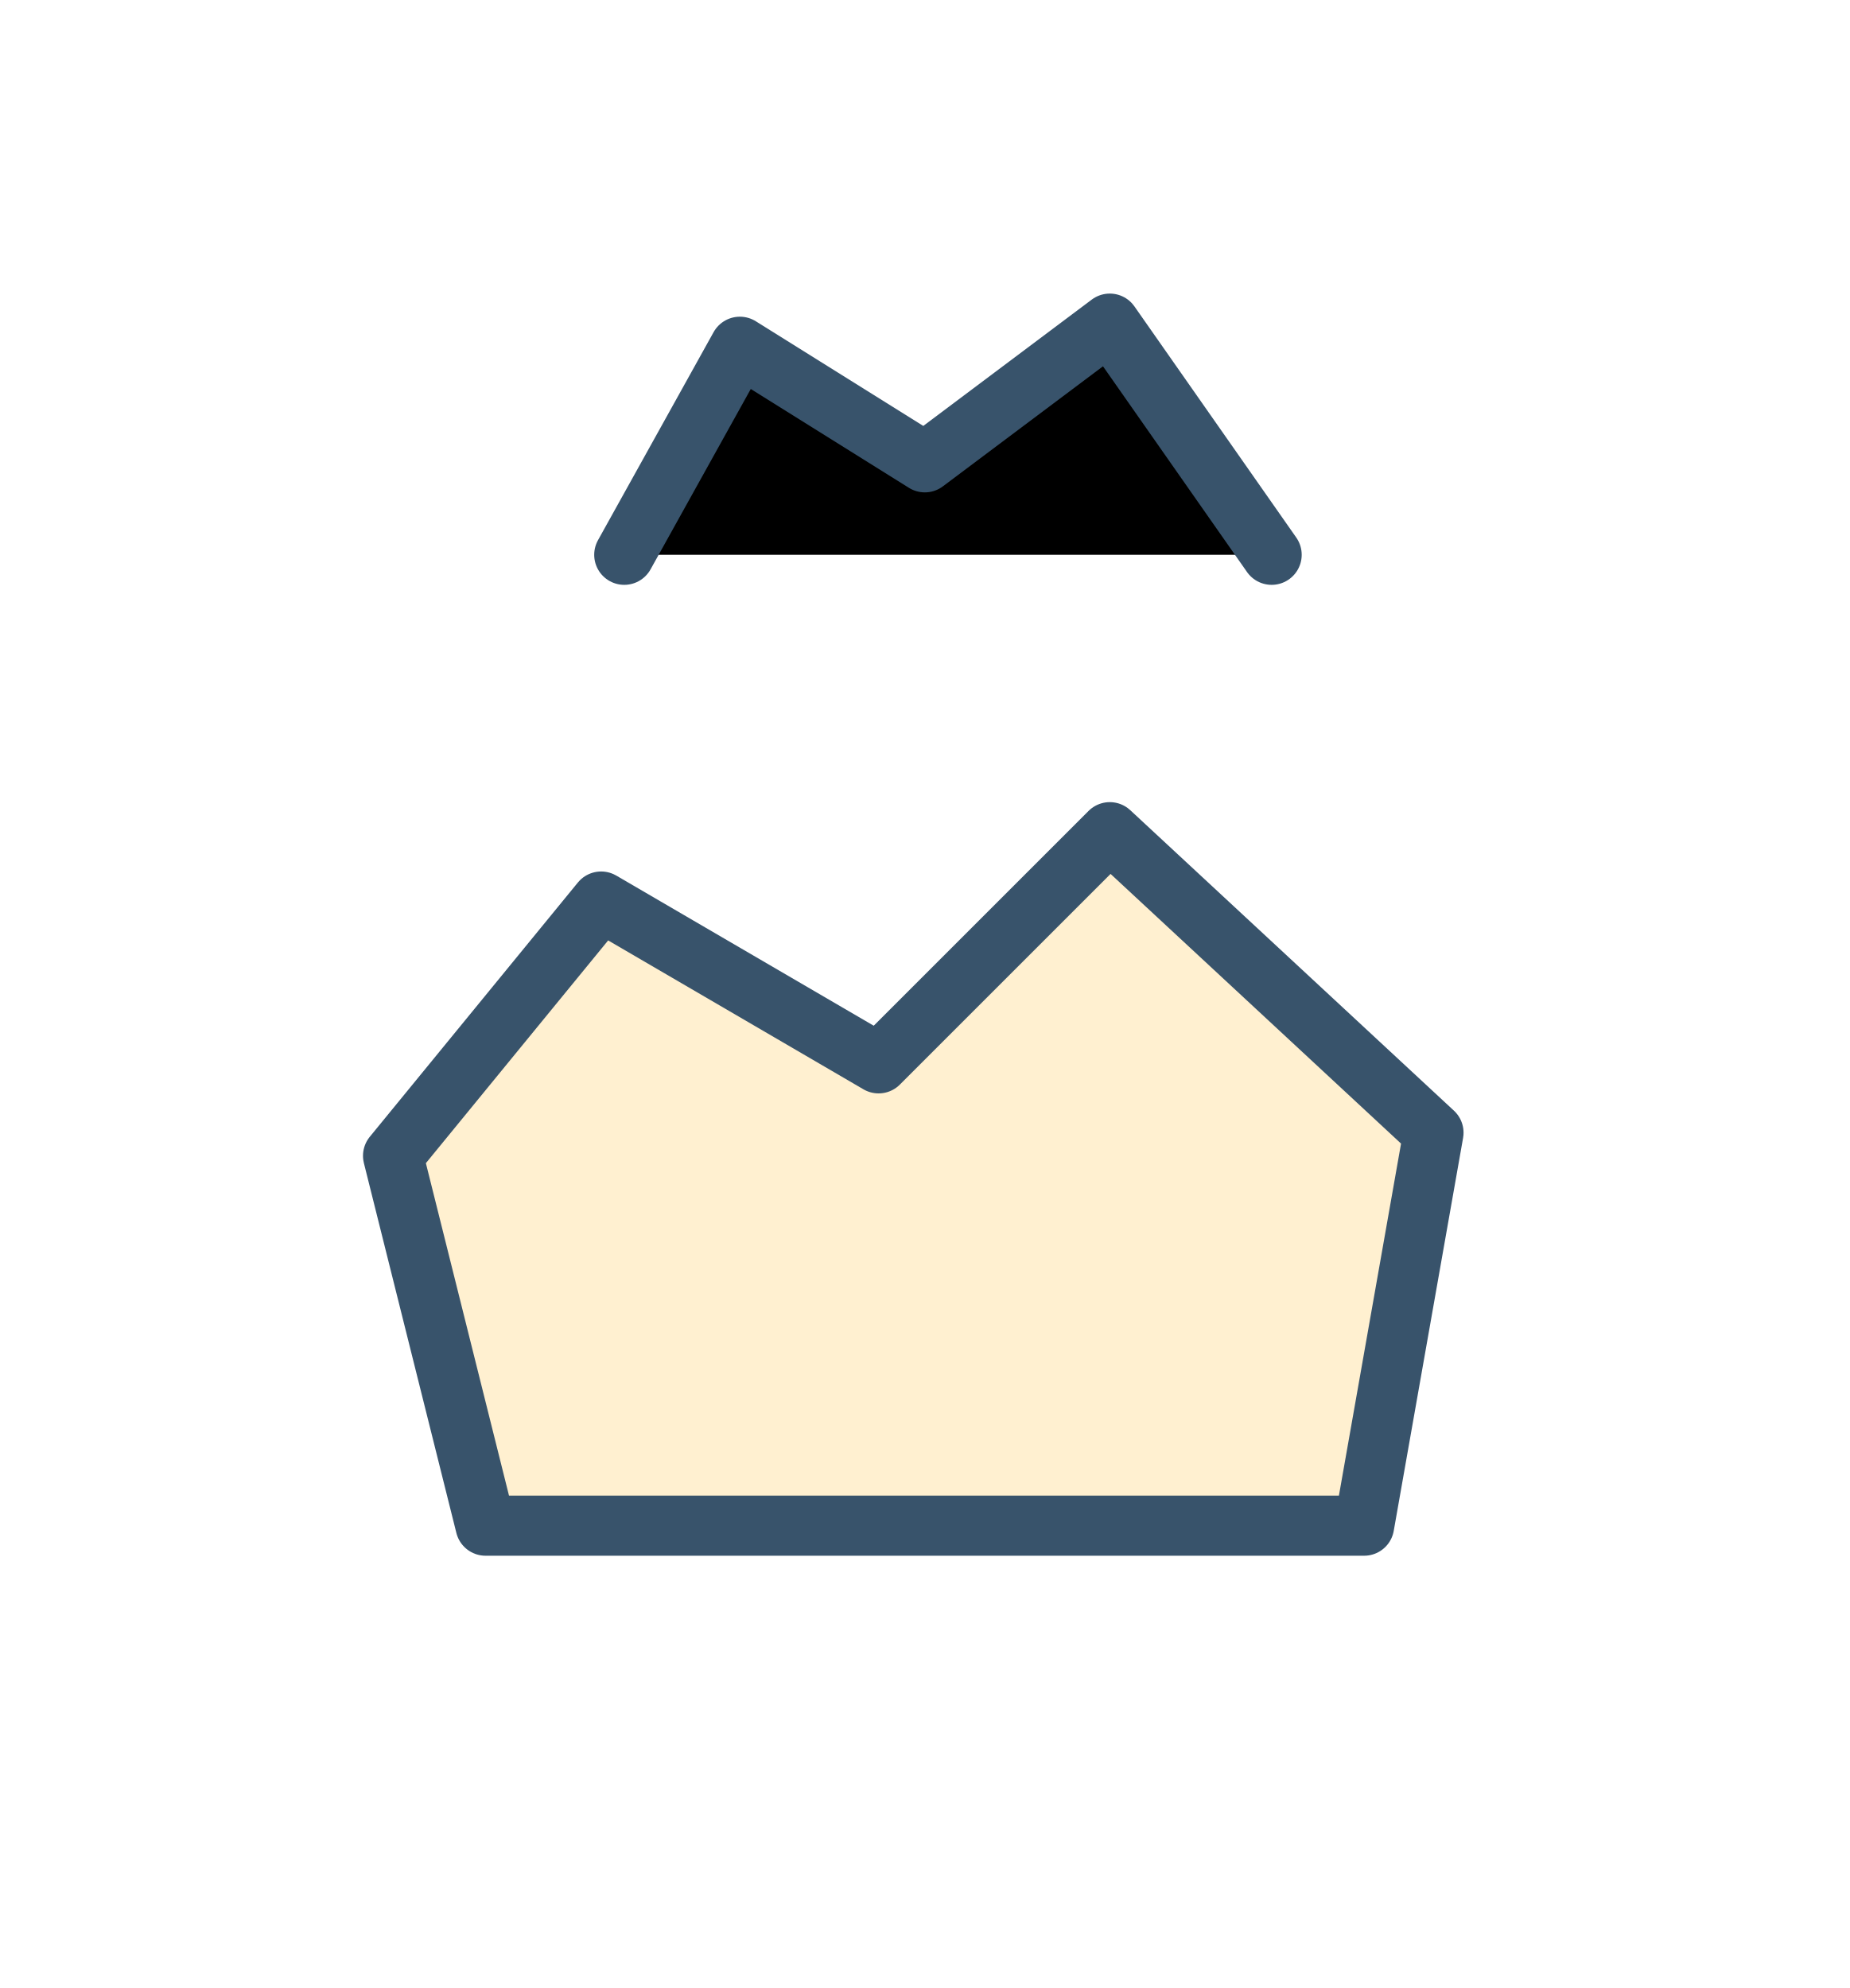
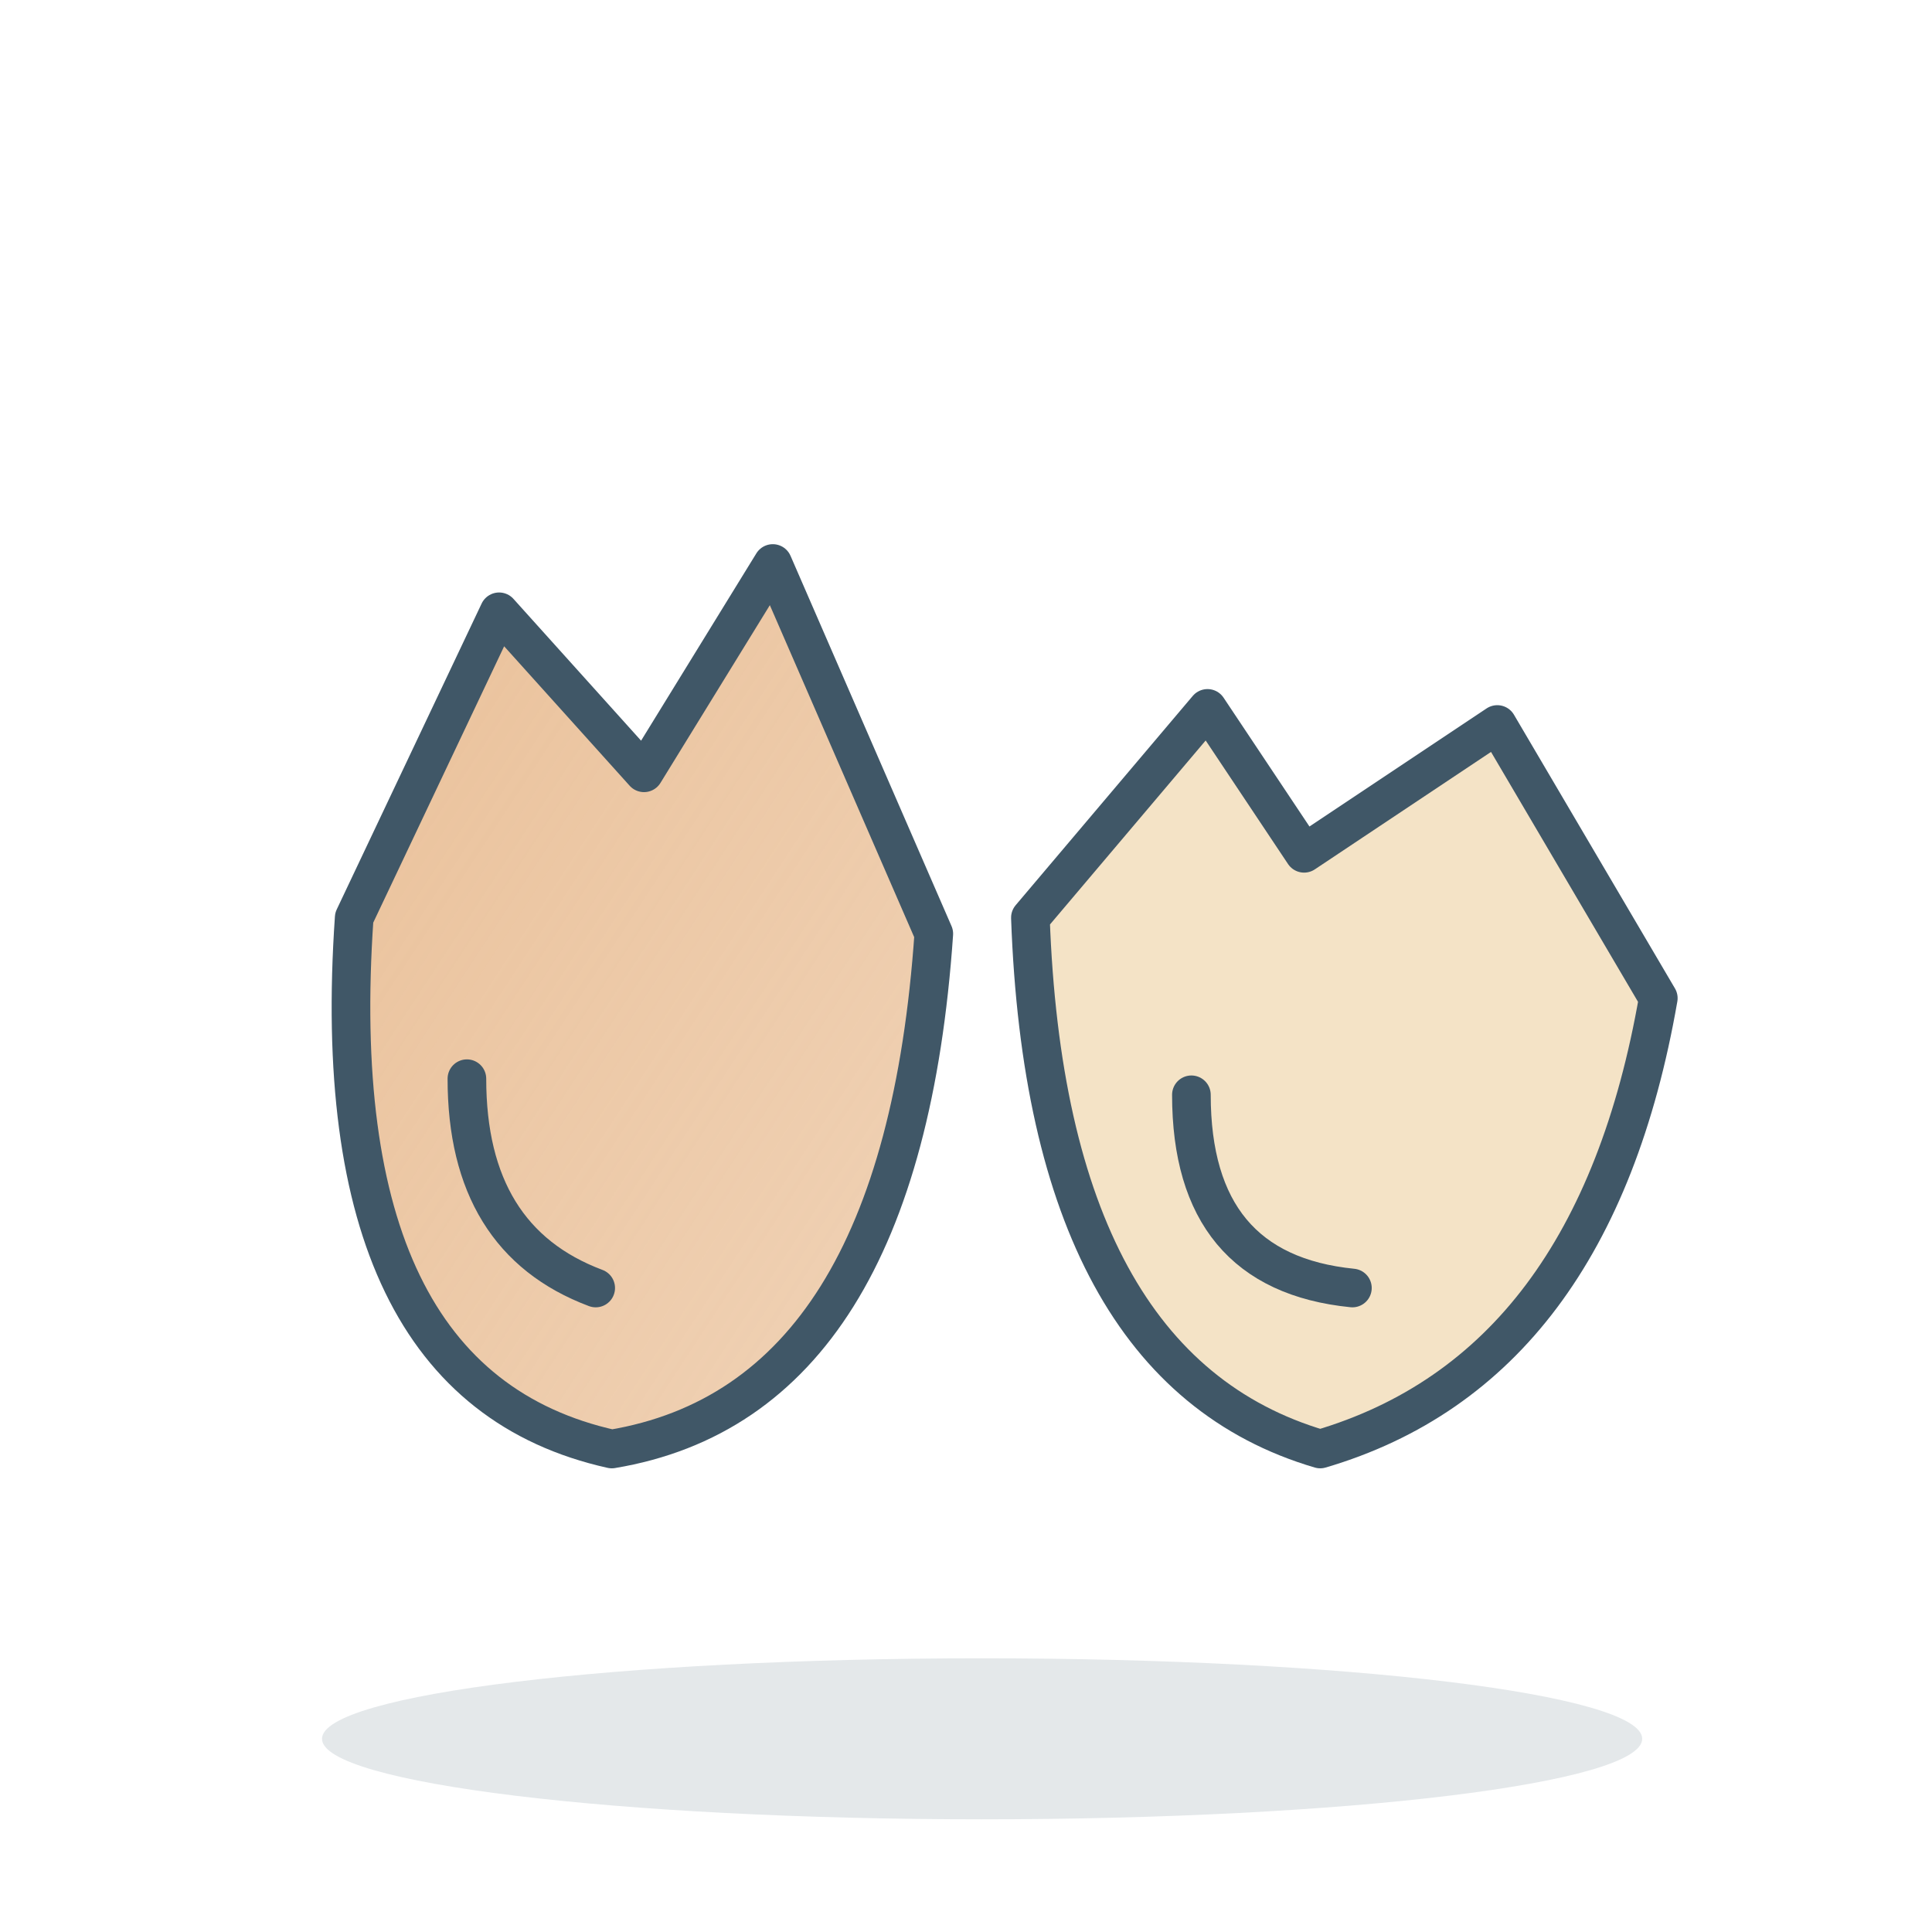
- <svg xmlns="http://www.w3.org/2000/svg" viewBox="0 0 80 86">
-   <g stroke="#38536b" stroke-width="2.6" stroke-linecap="round" stroke-linejoin="round">
-     <path d="M17 50 26 39l12 7 10-10 14 13-3 17H21Z" fill="#fff0d0" />
-     <path d="m27 24 5-9 8 5 8-6 7 10" />
+ <svg xmlns="http://www.w3.org/2000/svg" viewBox="0 0 120 120" role="img">
+   <defs>
+     <linearGradient id="body" x1="0" y1="0" x2="1" y2="1">
+       <stop stop-color="#eac19a" />
+       <stop offset="1" stop-color="#eac19a" stop-opacity=".72" />
+     </linearGradient>
+   </defs>
+   <ellipse cx="61" cy="108" rx="41" ry="5" fill="#183b50" opacity=".12" />
+   <g stroke="#405767" stroke-width="2.4" stroke-linecap="round" stroke-linejoin="round">
+     <path d="M22 57 31 38 40 48 48 35 58 58Q56 87 38 90Q20 86 22 57Z" fill="url(#body)" />
+     <path d="M64 57 75 44 81 53 93 45 103 62Q99 85 82 90Q65 85 64 57Z" fill="#f4e3c6" />
+     <path d="M29 67Q29 77 37 80M74 68Q74 79 84 80" fill="none" />
  </g>
</svg>
